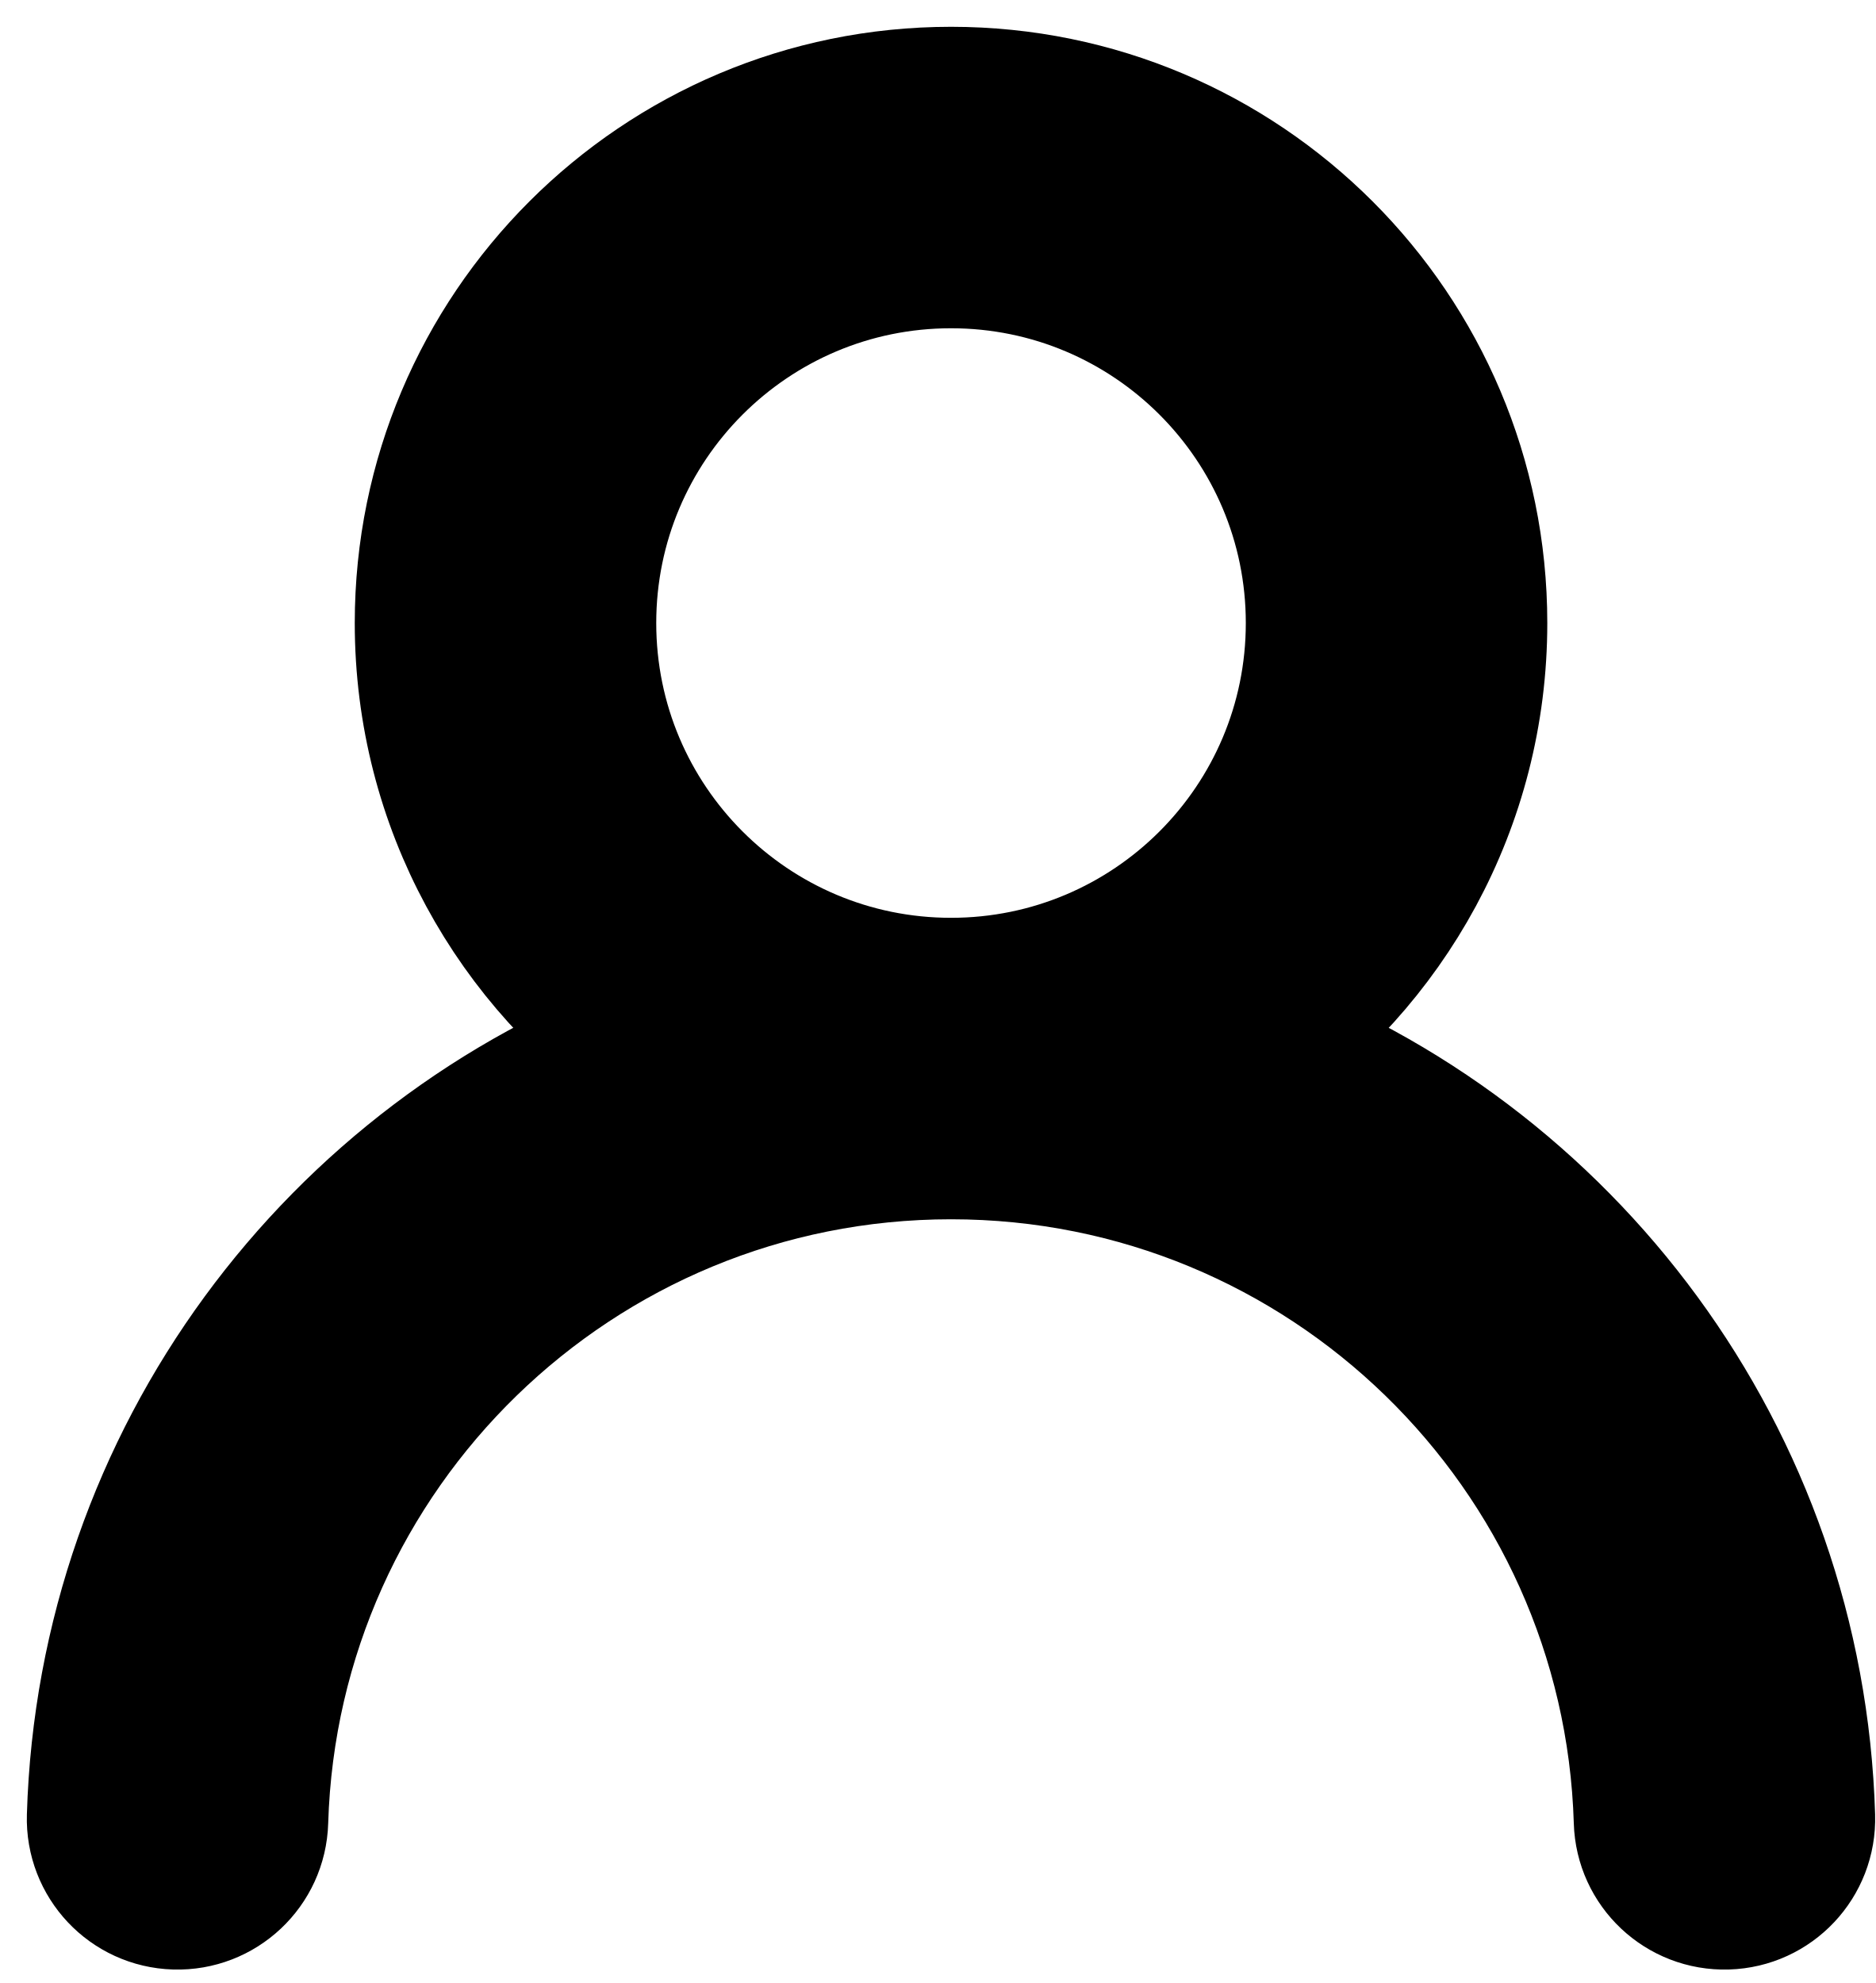
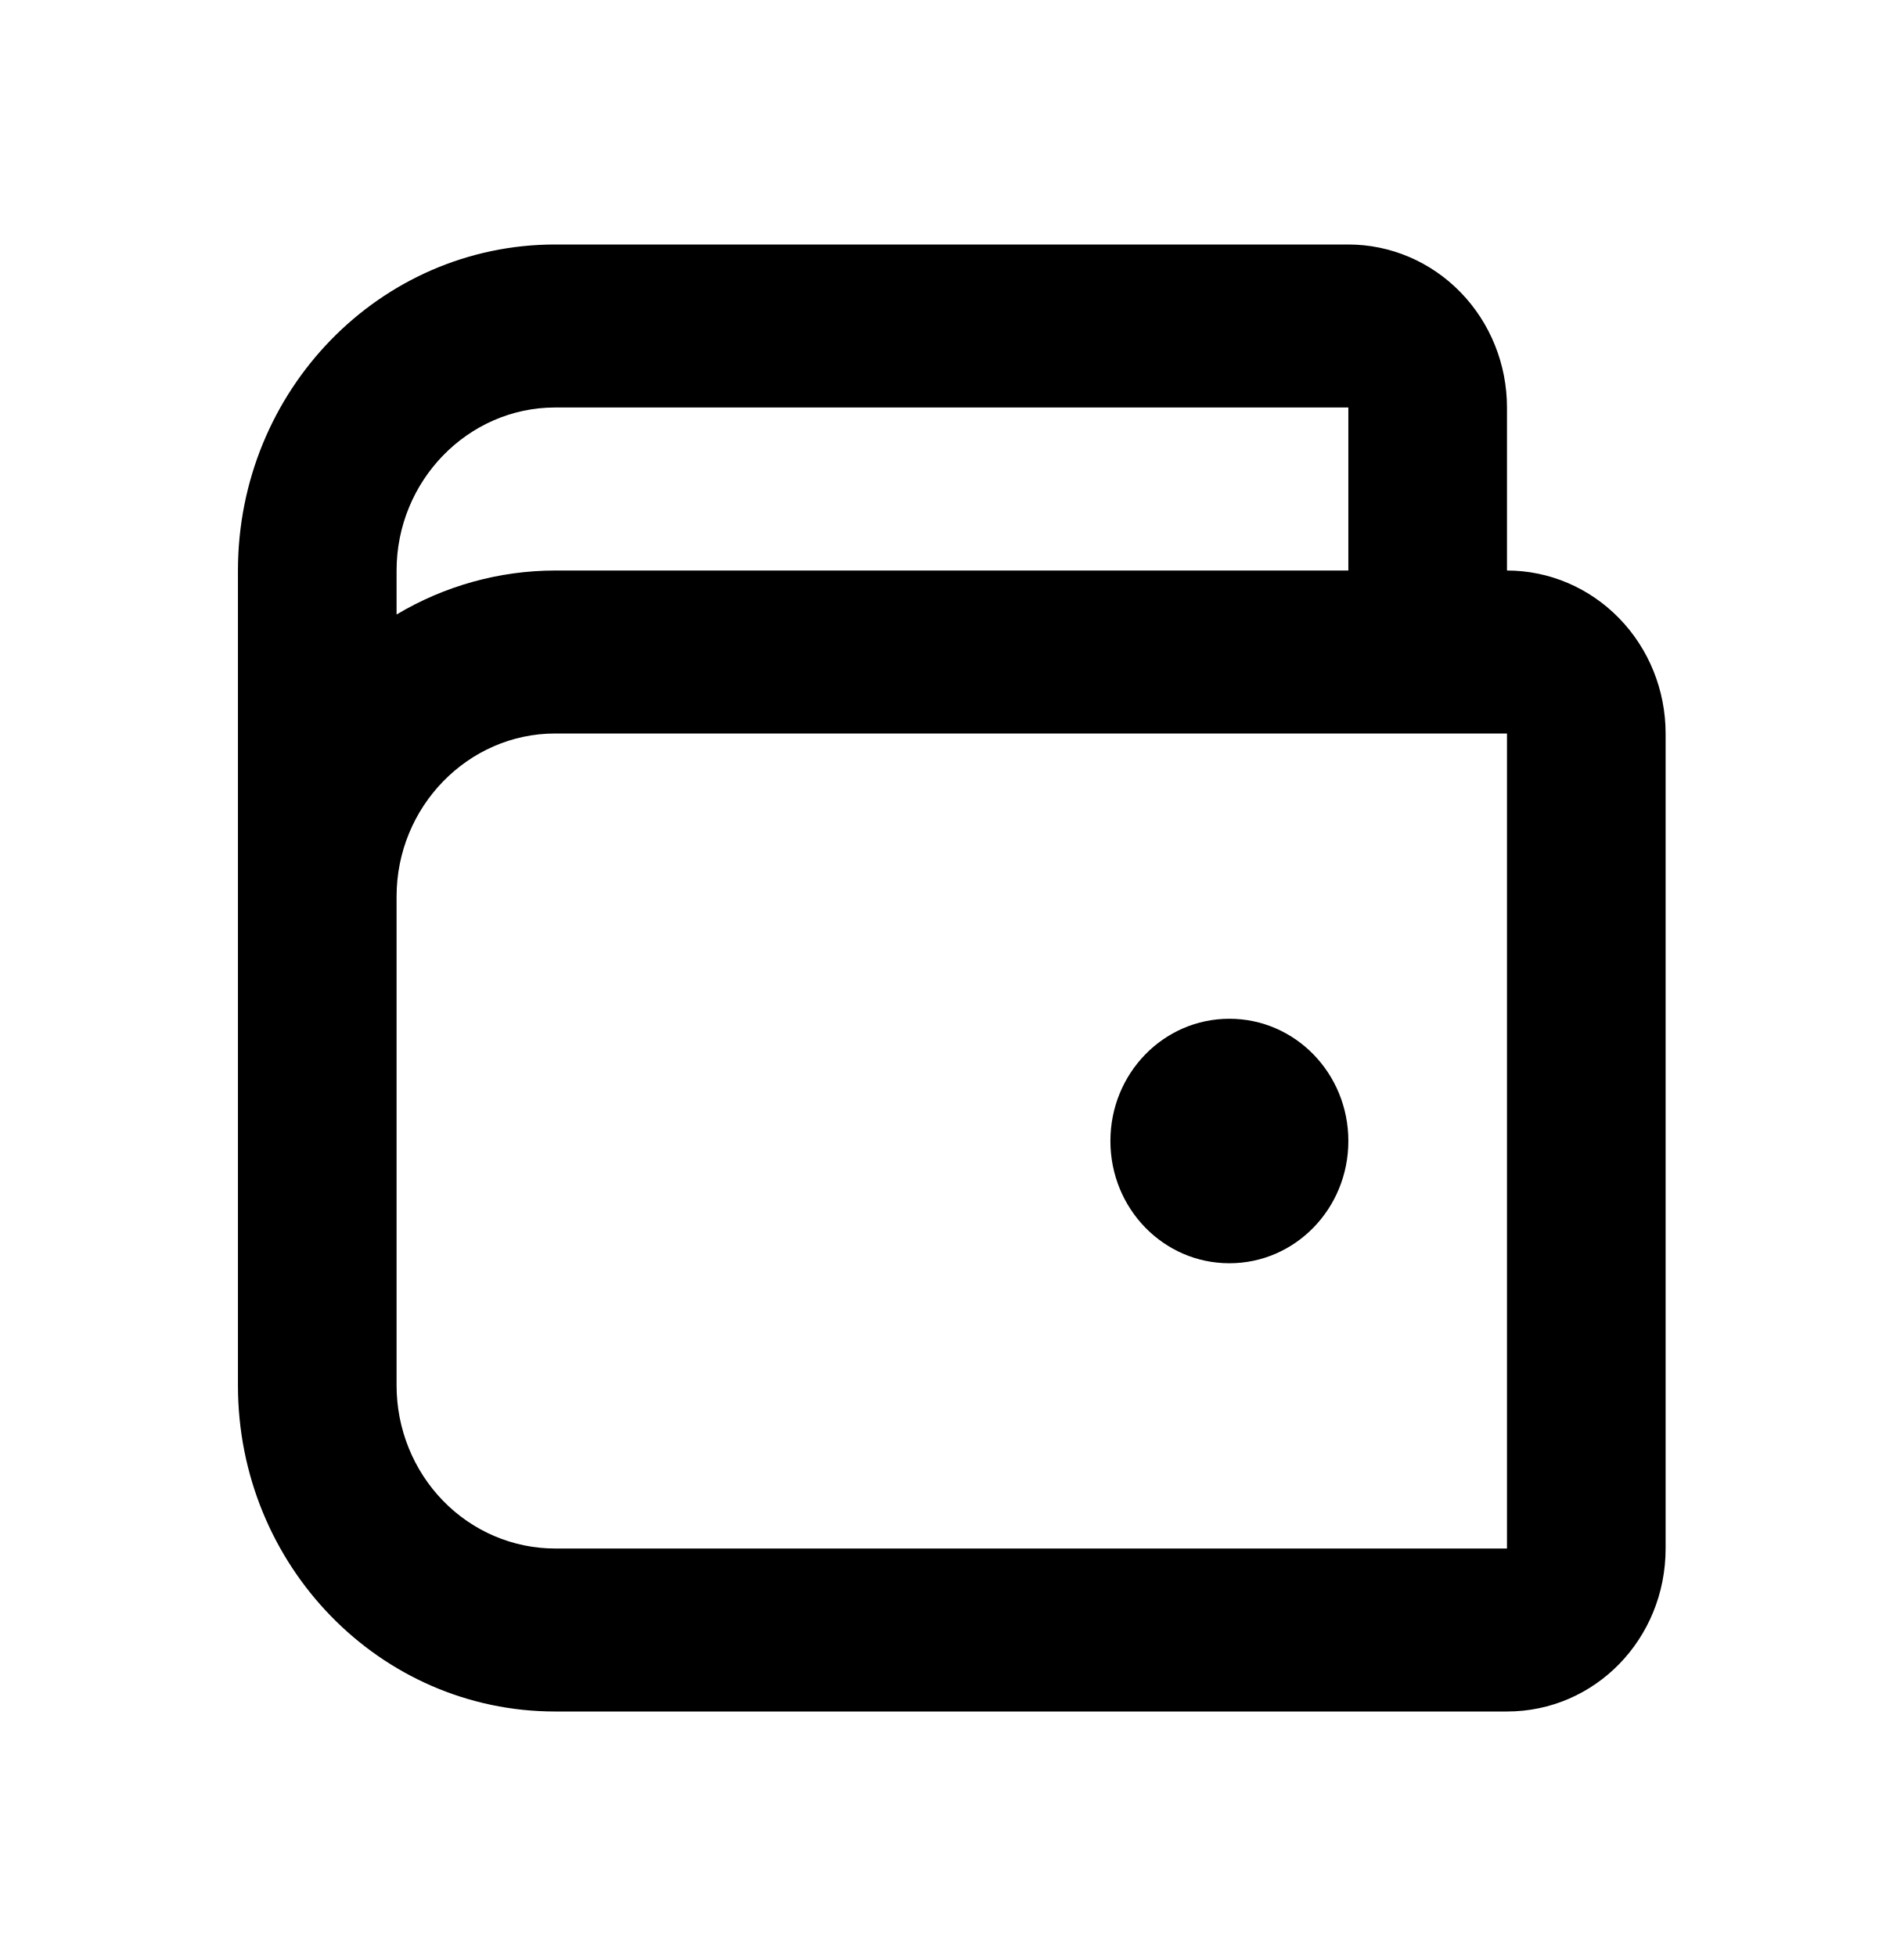
- <svg xmlns="http://www.w3.org/2000/svg" width="35" height="37" viewBox="0 0 35 37" fill="none">
-   <path fill-rule="evenodd" clip-rule="evenodd" d="M17.744 2C12.428 2 8.119 6.309 8.119 11.625C8.119 14.932 9.786 17.849 12.326 19.581C6.438 21.738 2.197 27.31 2.001 33.898C1.979 34.623 2.549 35.228 3.273 35.249C3.998 35.271 4.603 34.701 4.624 33.977C4.835 26.913 10.628 21.25 17.744 21.25C24.859 21.25 30.652 26.913 30.863 33.977C30.884 34.701 31.489 35.271 32.214 35.249C32.938 35.228 33.508 34.623 33.486 33.898C33.29 27.31 29.049 21.738 23.161 19.582C25.701 17.849 27.369 14.932 27.369 11.625C27.369 6.309 23.059 2 17.744 2ZM10.744 11.625C10.744 7.759 13.878 4.625 17.744 4.625C21.61 4.625 24.744 7.759 24.744 11.625C24.744 15.491 21.61 18.625 17.744 18.625C13.878 18.625 10.744 15.491 10.744 11.625Z" fill="black" stroke="black" stroke-width="3" stroke-linecap="round" />
+ <svg xmlns="http://www.w3.org/2000/svg" width="36" height="37" viewBox="0 0 36 37" fill="none">
+   <path d="M23.25 23.896C24.495 23.896 25.5 22.863 25.5 21.583C25.5 20.304 24.495 19.271 23.25 19.271C22.005 19.271 21 20.304 21 21.583C21 22.863 22.005 23.896 23.25 23.896ZM10.5 4.625H25.5C26.296 4.625 27.059 4.95 27.621 5.528C28.184 6.106 28.5 6.891 28.5 7.708V10.792C29.296 10.792 30.059 11.117 30.621 11.695C31.184 12.273 31.5 13.057 31.5 13.875V29.292C31.5 31.003 30.165 32.375 28.5 32.375H10.5C7.185 32.375 4.5 29.615 4.5 26.208V10.792C4.5 7.385 7.185 4.625 10.5 4.625ZM25.5 10.792V7.708H10.5C8.85 7.708 7.5 9.096 7.5 10.792V11.624C8.411 11.08 9.446 10.793 10.5 10.792H25.5ZM7.5 26.208C7.5 27.026 7.816 27.81 8.379 28.389C8.941 28.967 9.704 29.292 10.5 29.292H28.5V13.875H10.5C8.85 13.875 7.5 15.262 7.5 16.958V26.208Z" fill="black" />
</svg>
